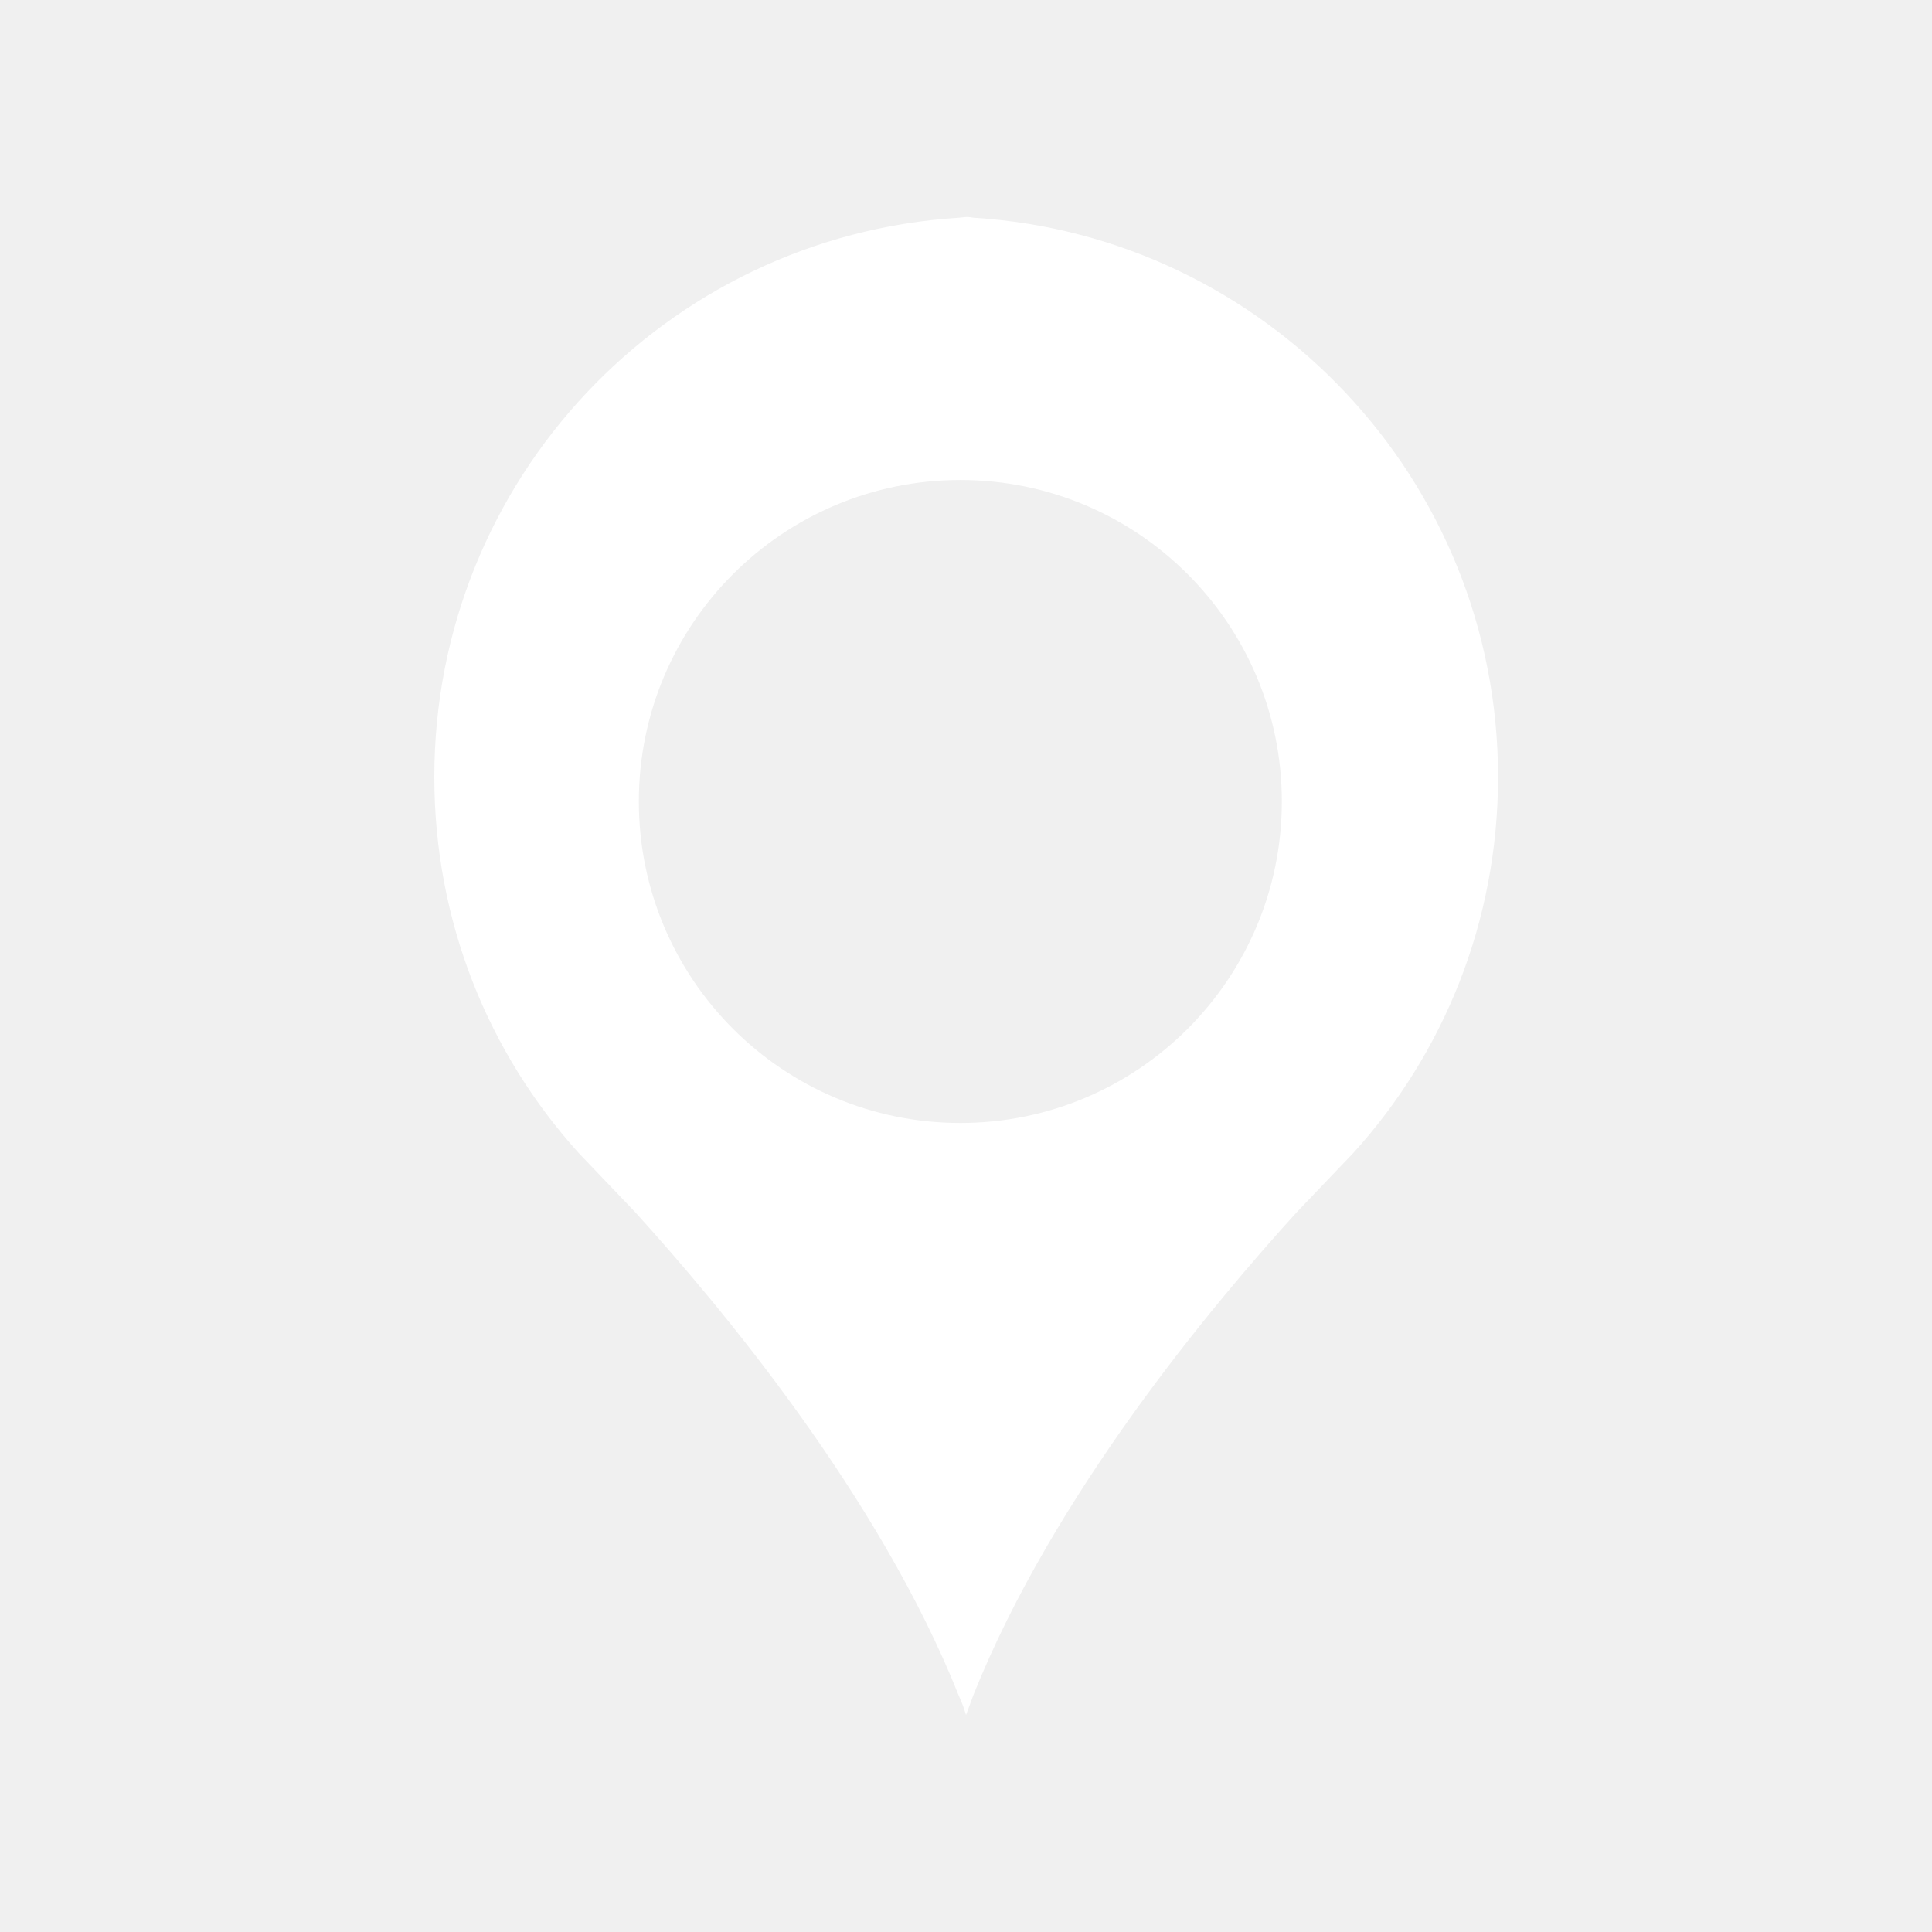
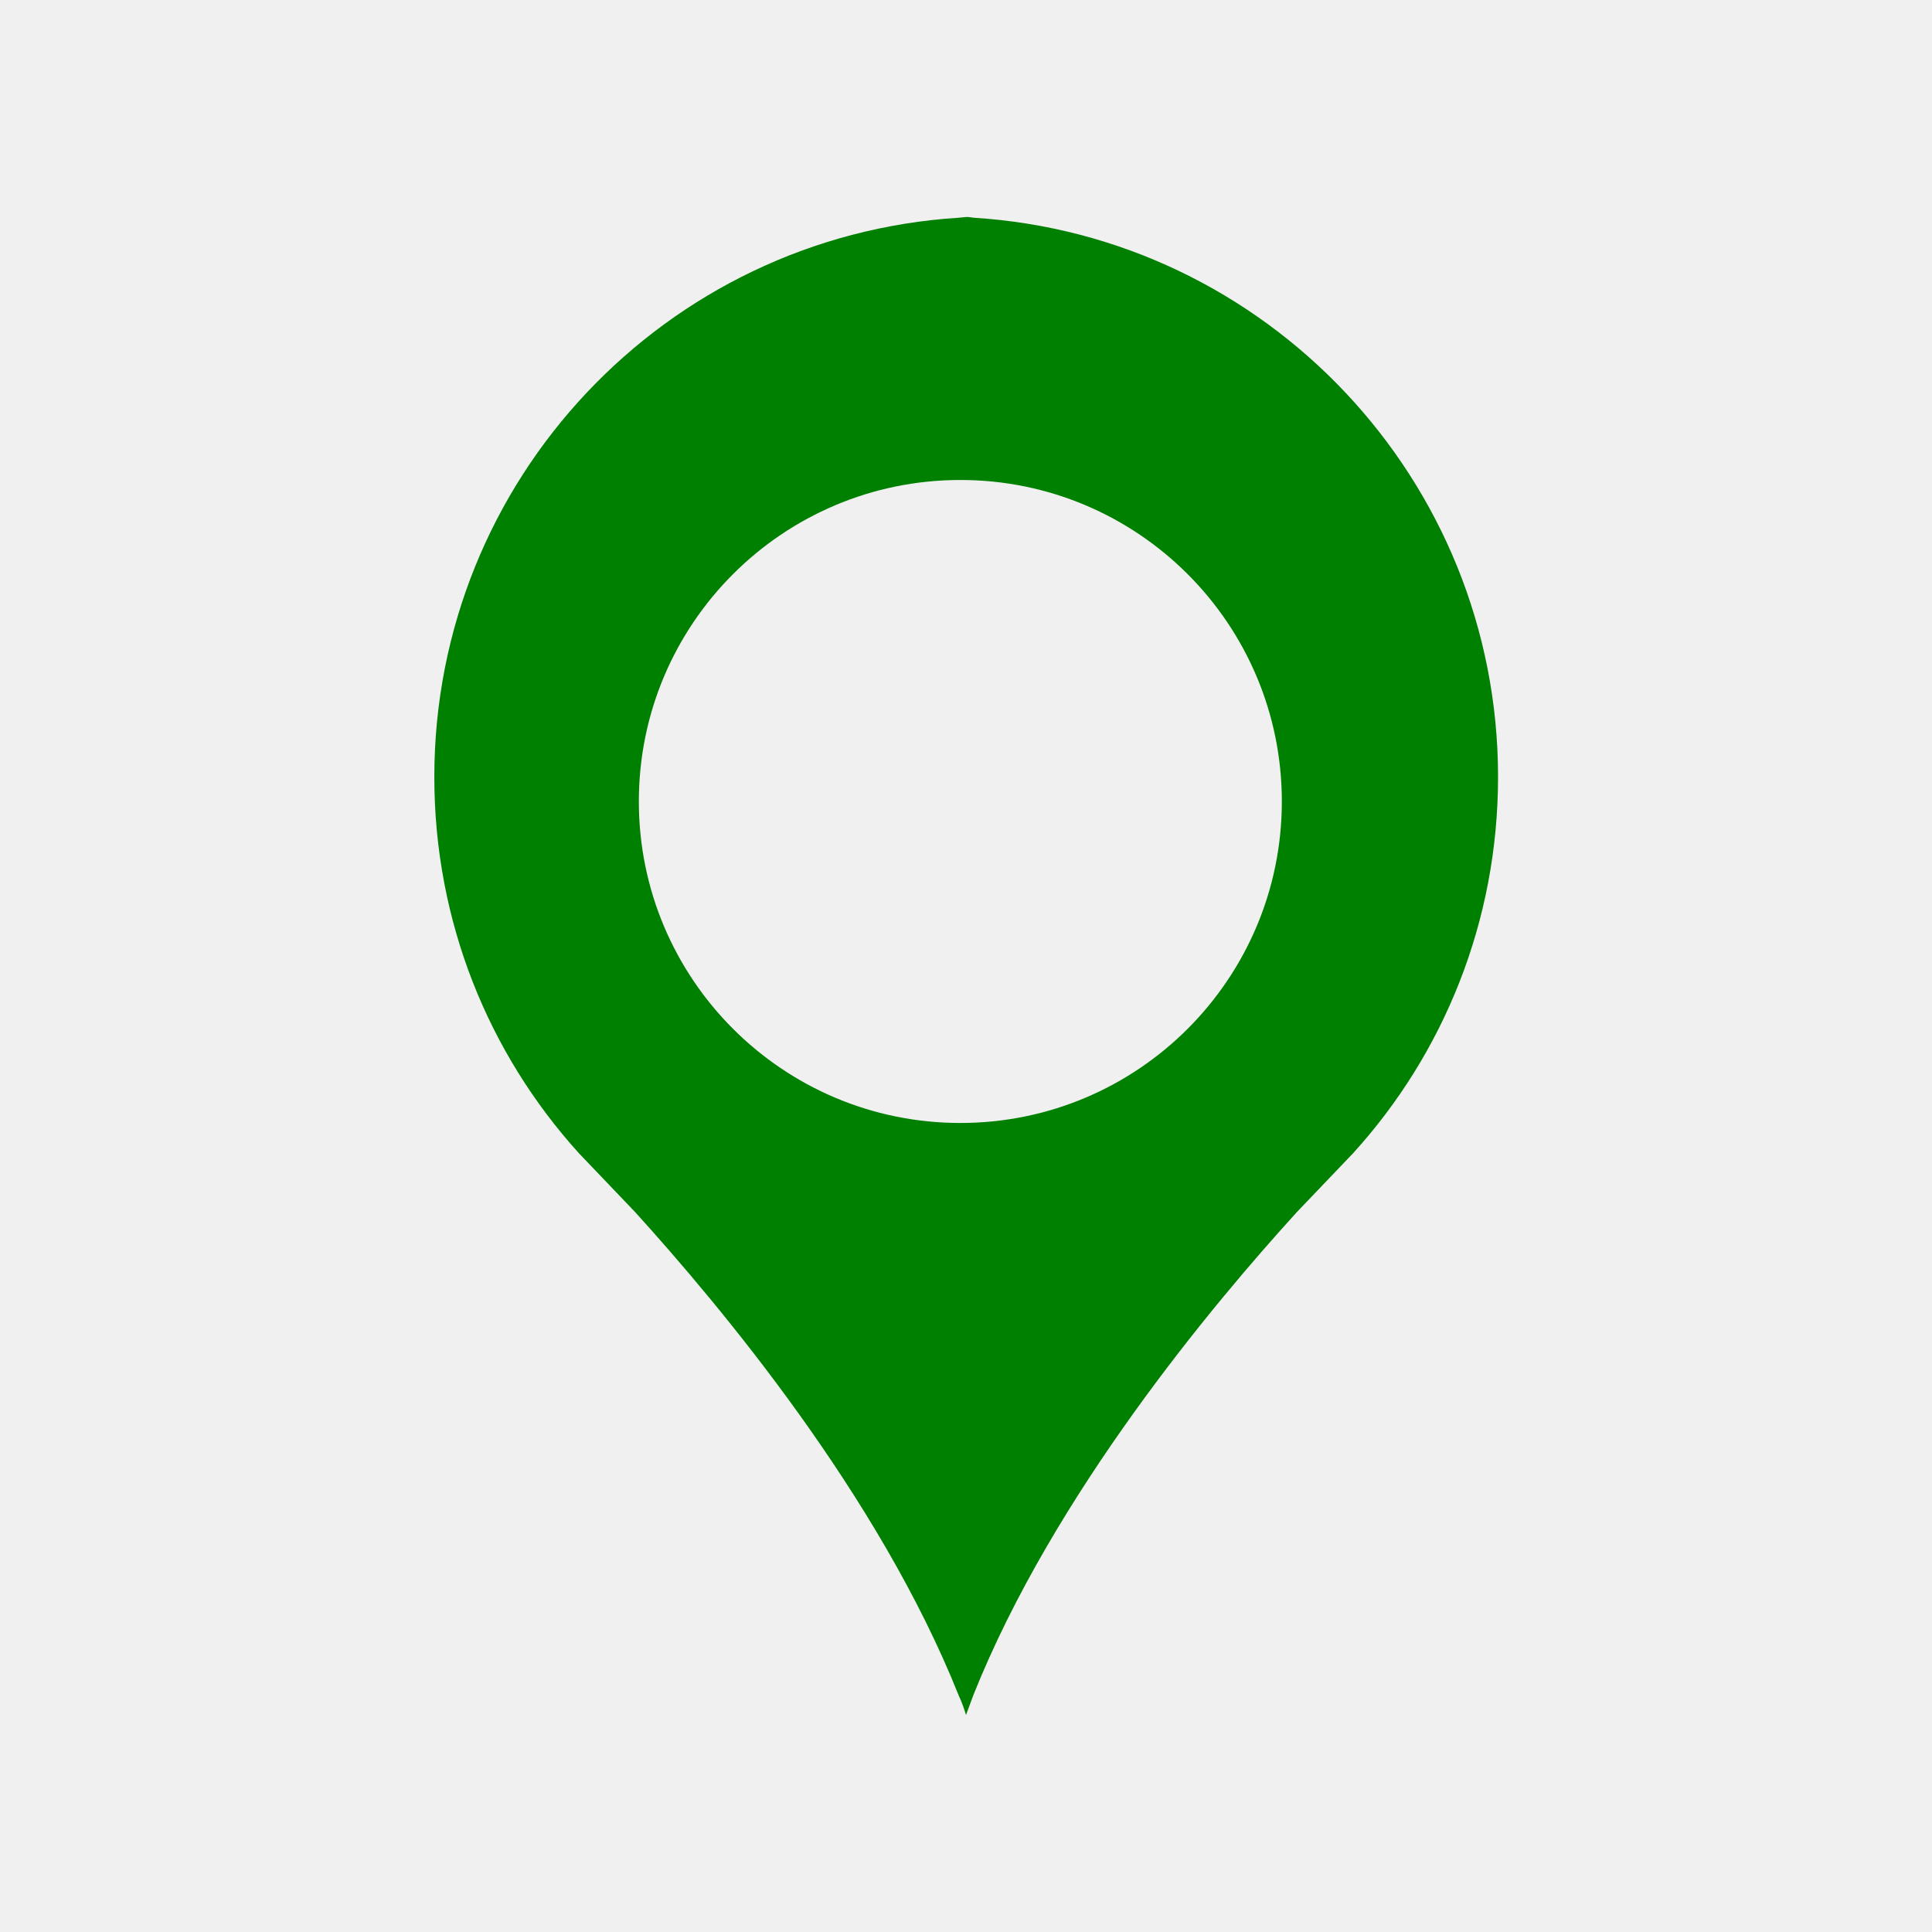
- <svg xmlns="http://www.w3.org/2000/svg" version="1.1" viewBox="0 0 512 512" fill="#fff" xml:space="preserve">
+ <svg xmlns="http://www.w3.org/2000/svg" version="1.1" viewBox="0 0 512 512" fill="#400" xml:space="preserve">
+   <style type="text/css">
+ 		
+ 		path {
+ 			fill: green;
+ 		}
+     
+ 	</style>
  <g>
    <path d="M258,57.7c-0.6-0.1-1.2-0.2-1.9-0.2l-2,0.2c-77.7,4.9-139,69.4-139,148.2c0,38.4,14.4,73.3,38.3,99.7l14.9,15.6   c22.4,24.7,64.6,75,85.8,128.2c0.8,1.7,1.4,3.4,1.9,5.1l2-5.4c21.2-53,63.3-103.3,85.7-127.9l14.9-15.6   c23.9-26.3,38.4-61.3,38.4-99.7C397,127.1,335.5,62.5,258,57.7z M254.5,297.6c-47.1,0-85.2-38.2-85.2-85.2 c0-47.1,38.2-85.2,85.2-85.2c47.1,0,85.2,38.2,85.2,85.2C339.7,259.4,301.6,297.6,254.5,297.6z" />
  </g>
</svg>
